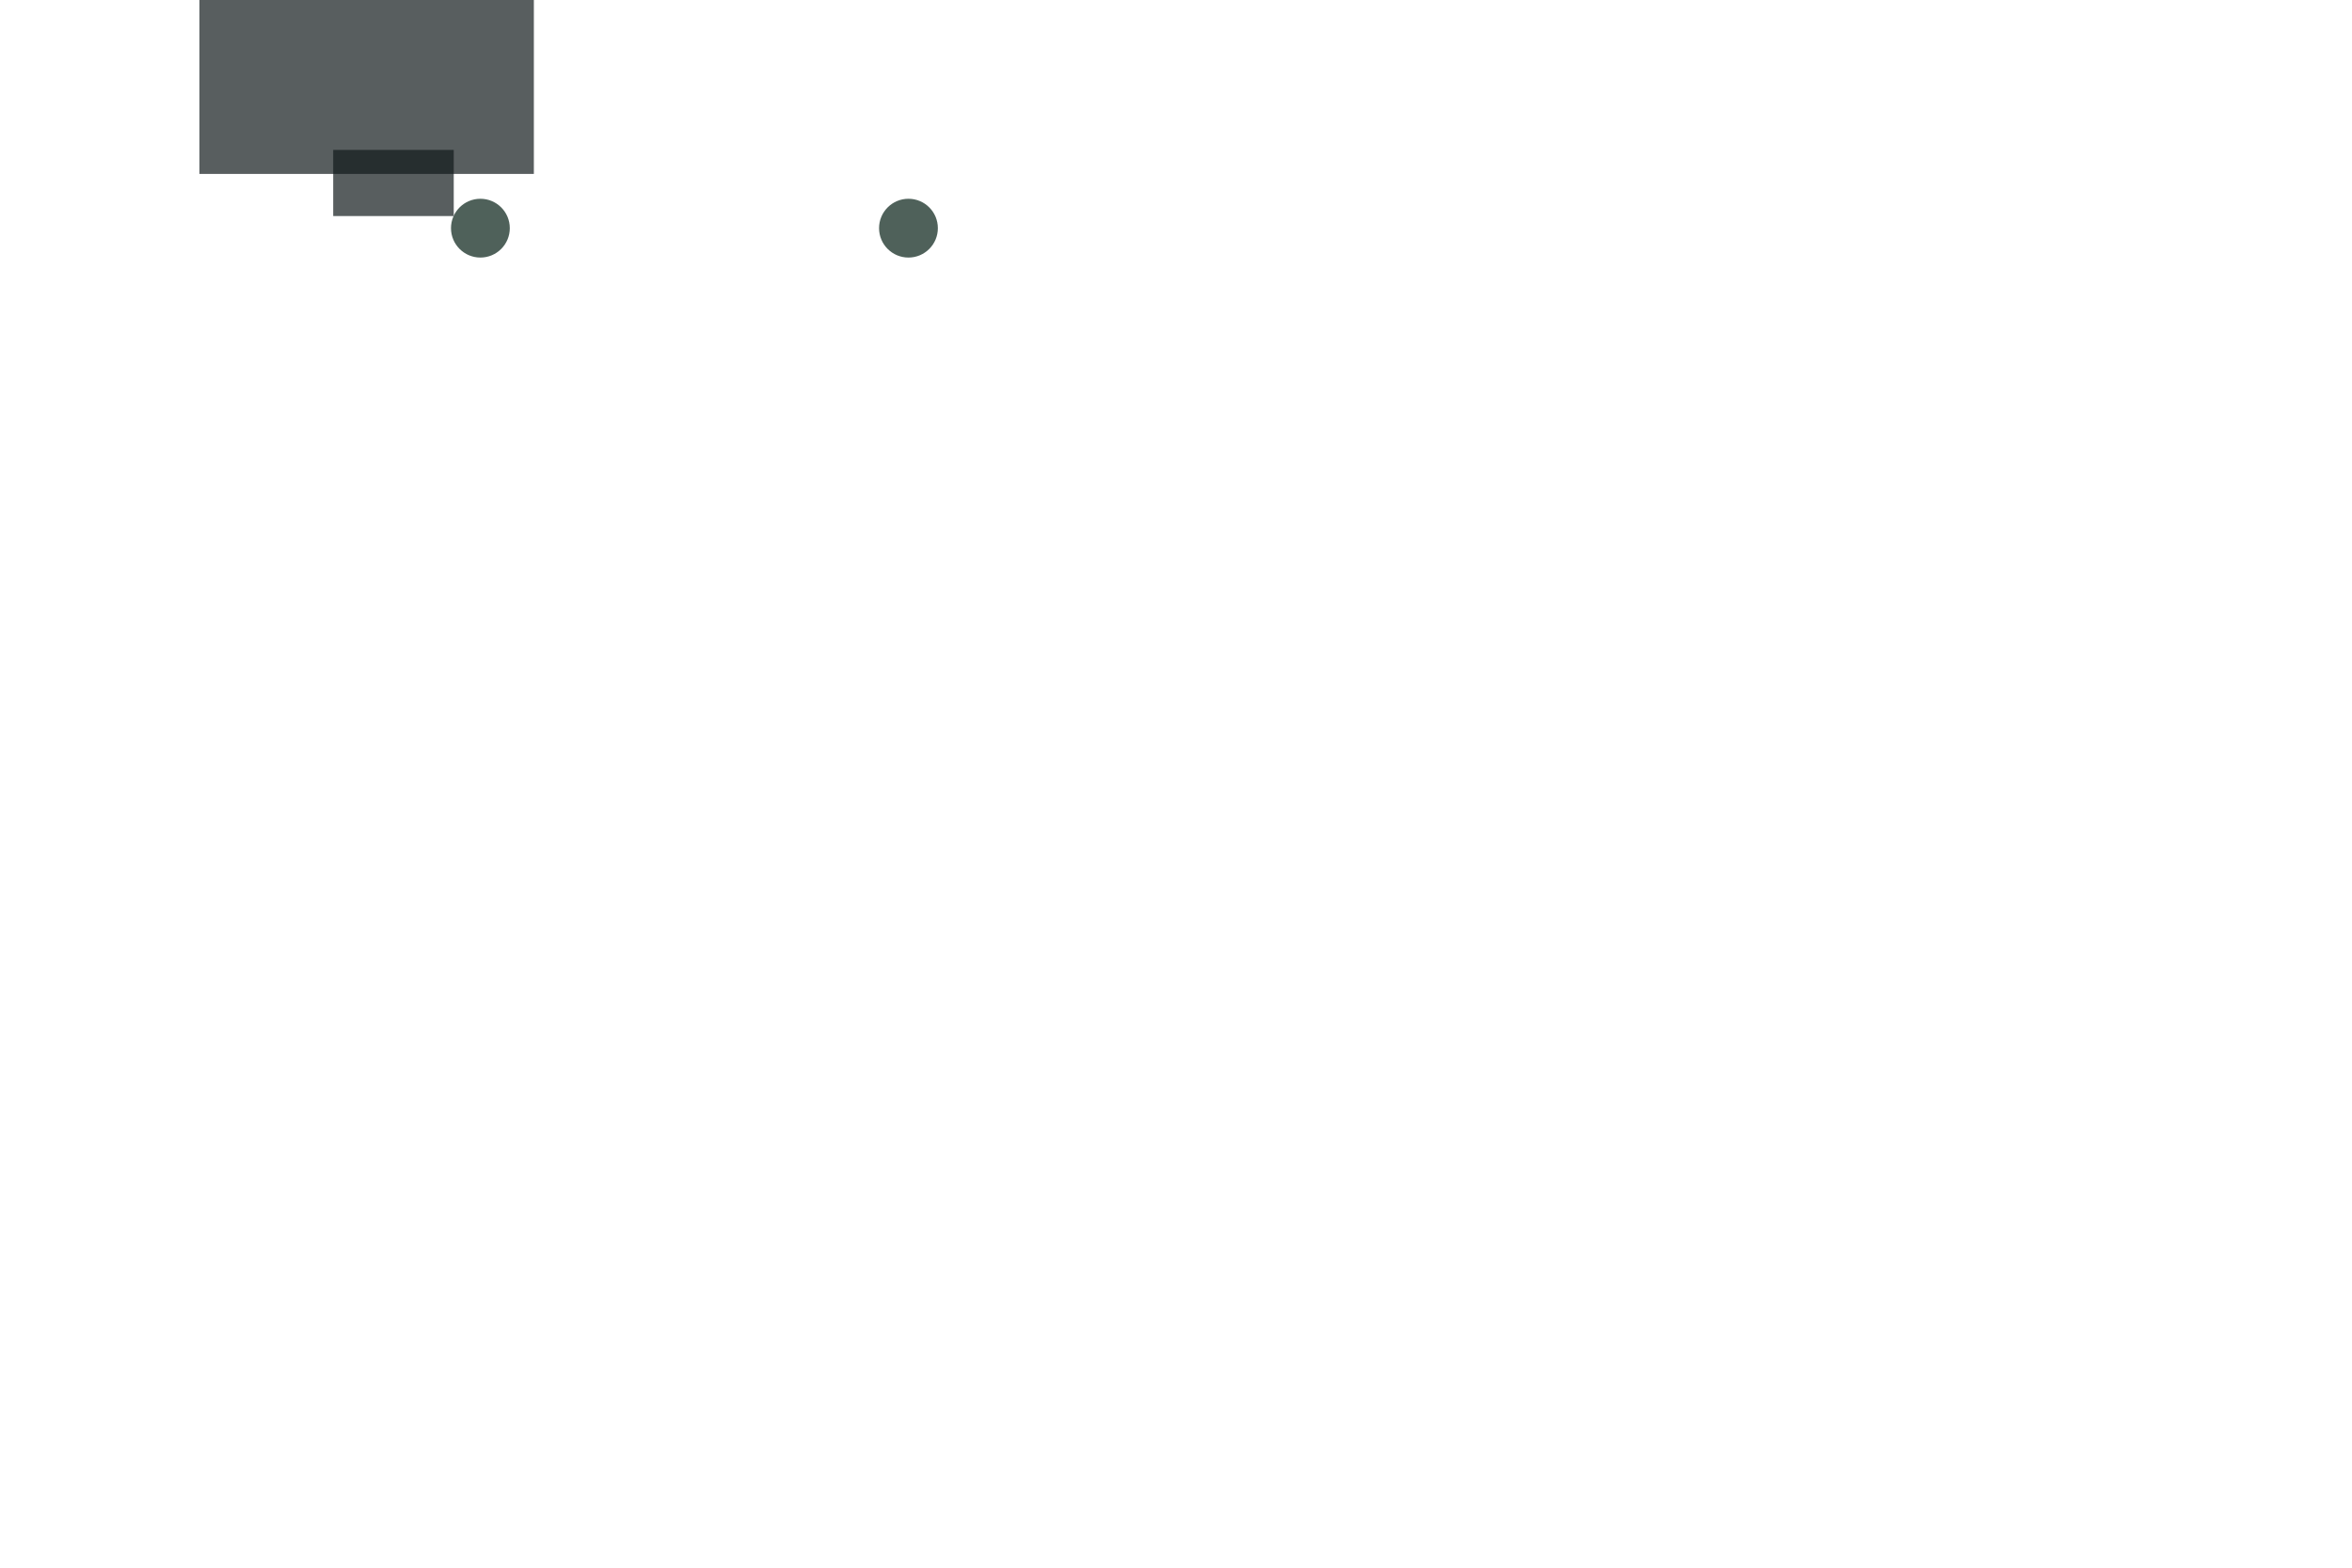
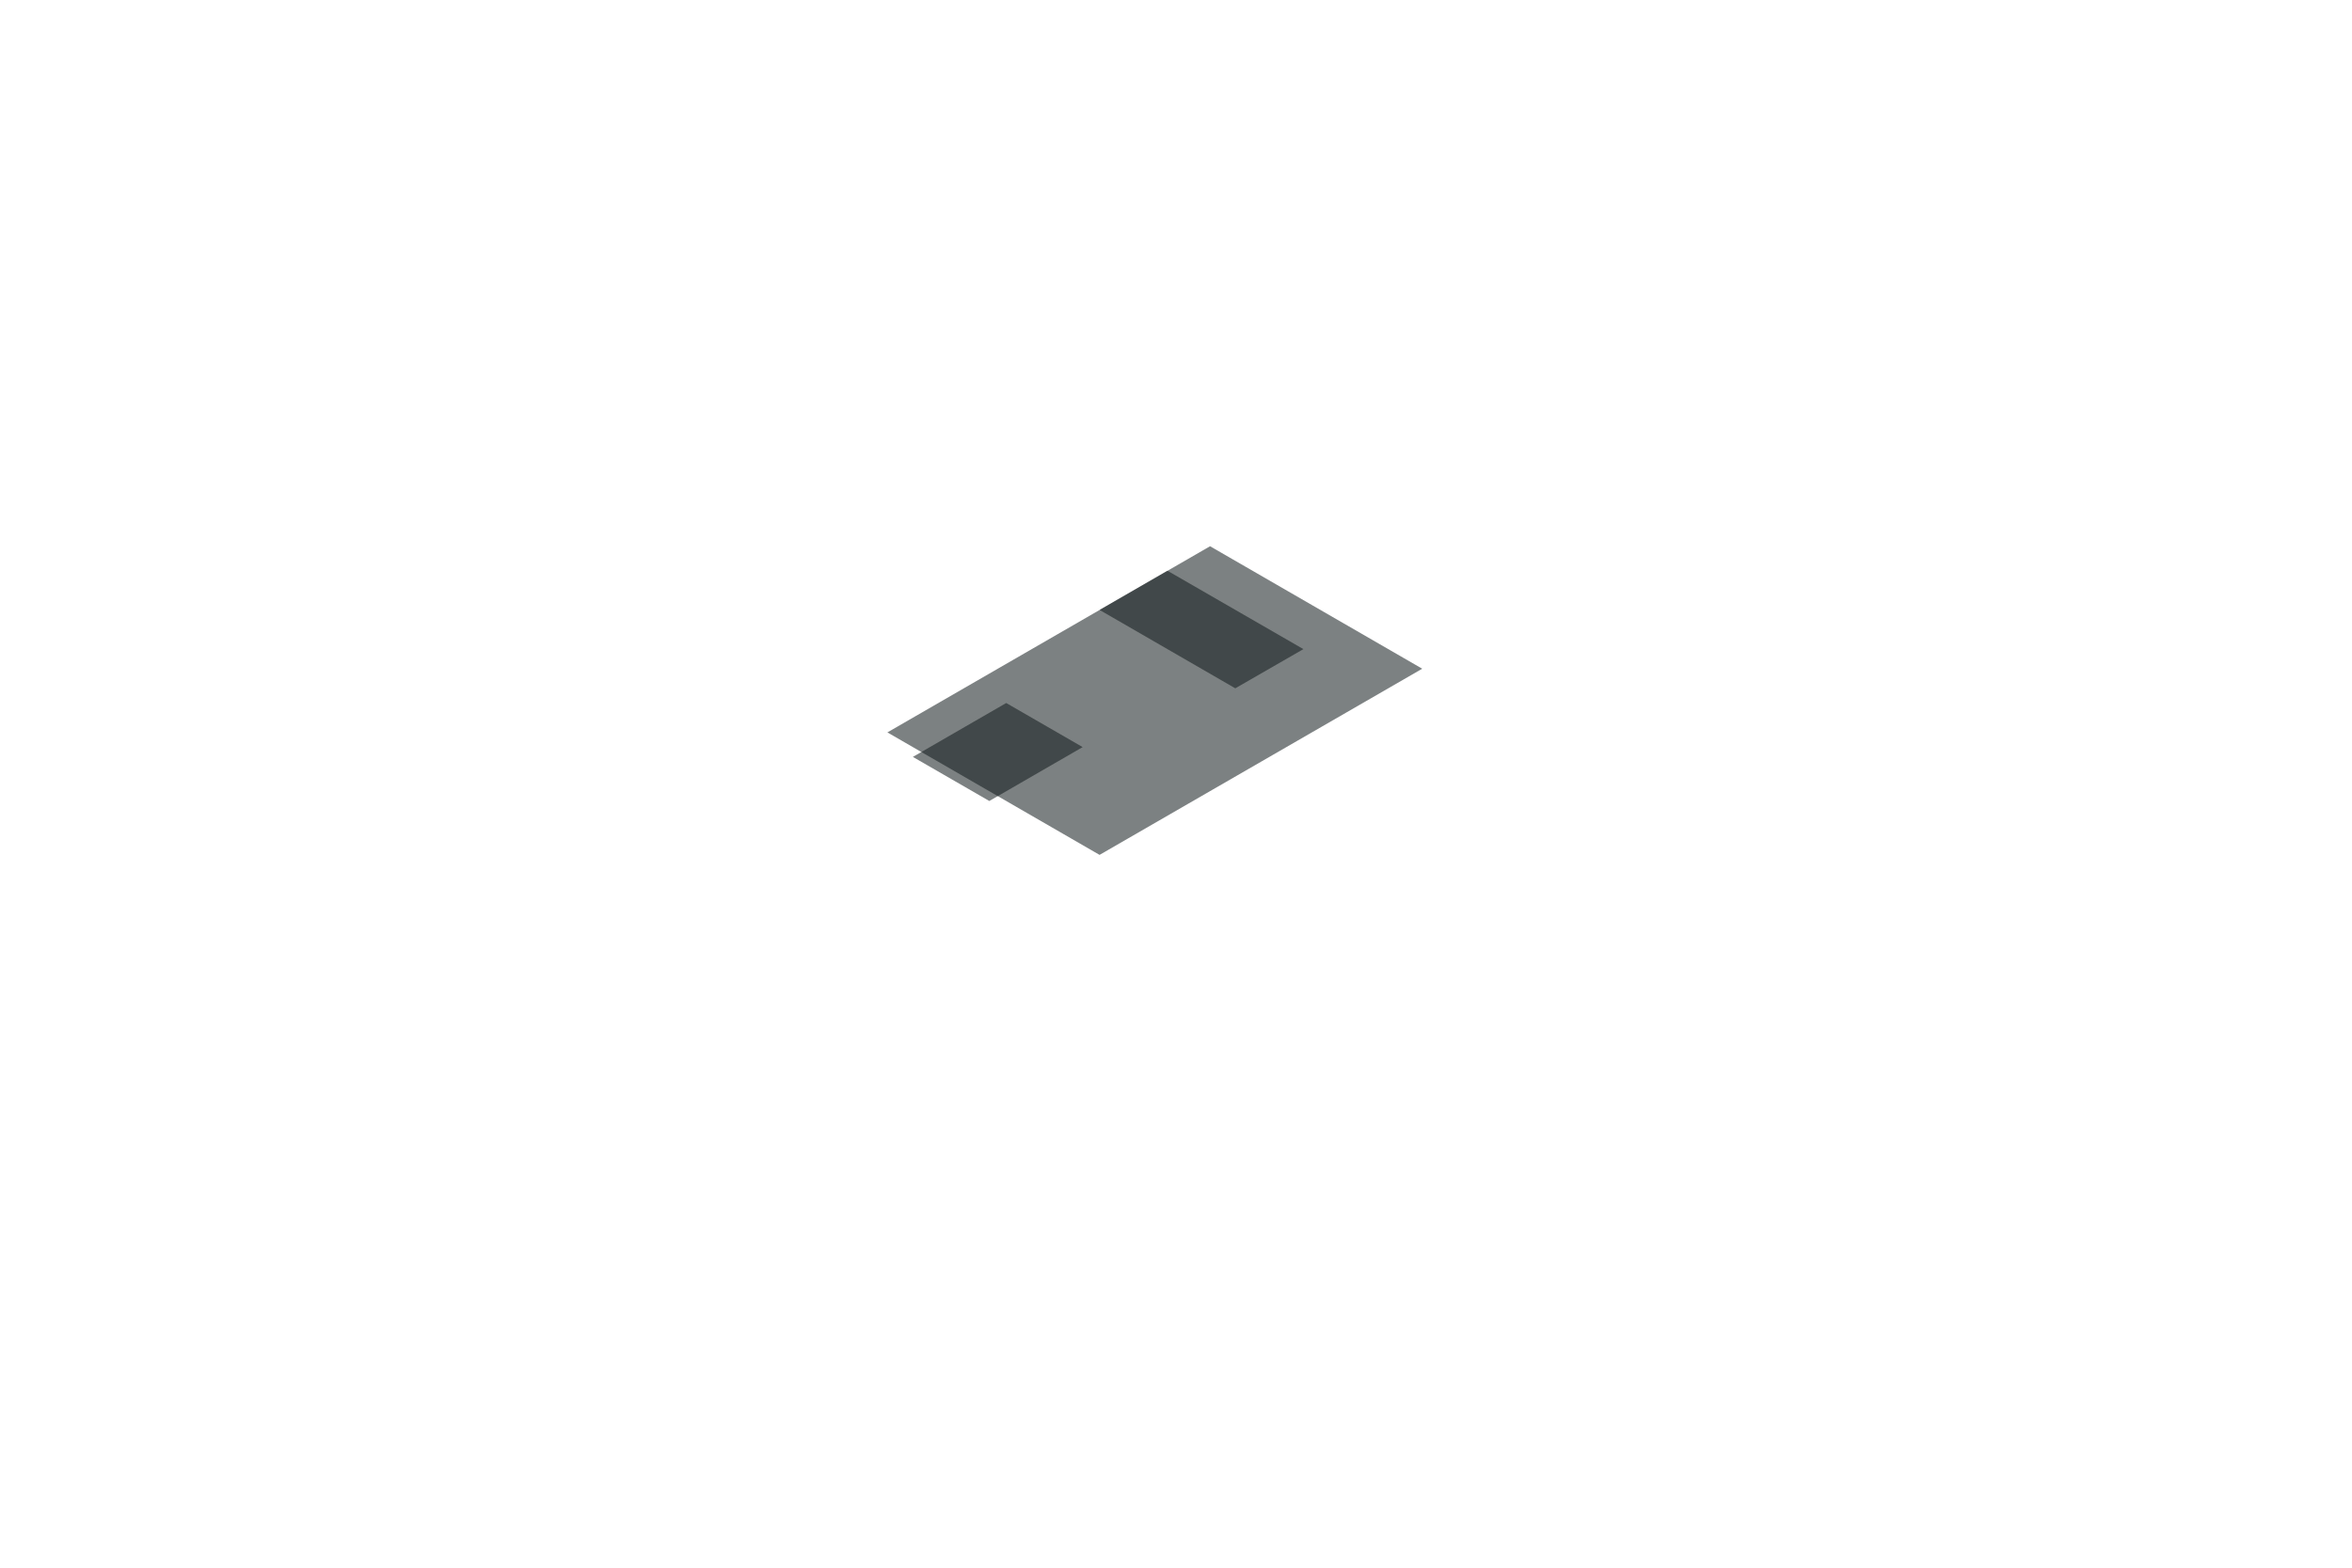
<svg xmlns="http://www.w3.org/2000/svg" width="960" height="640" viewBox="0 0 960 640">
-   <polygon points="217.9,71.0 81.4,71.0 81.4,-22.3 217.9,-22.3" fill="#11191b" opacity=".7" />
-   <polygon points="185.2,88.2 136.0,88.2 136.0,61.2 185.2,61.2" fill="#11191b" opacity=".7" />
-   <polygon points="141.5,-2.7 54.1,-2.7 54.1,-22.3 141.5,-22.3" fill="#11191b" opacity=".7" />
-   <circle cx="370.8" cy="93.145" r="12" fill="#233a31" opacity=".8" />
-   <circle cx="283.44" cy="-54.275" r="12" fill="#233a31" opacity=".8" />
-   <circle cx="196.08" cy="93.145" r="12" fill="#233a31" opacity=".8" />
+   <polygon points="448.8,349.0 362.2,299.0 493.9,223.0 580.5,273.0" fill="#11191b" opacity=".55" />
+   <polygon points="403.8,327.0 372.6,309.0 410.7,287.0 441.9,305.0" fill="#11191b" opacity=".55" />
+   <polygon points="504.2,281.0 448.8,249.0 476.5,233.0 532.0,265.0" fill="#11191b" opacity=".55" />
</svg>
